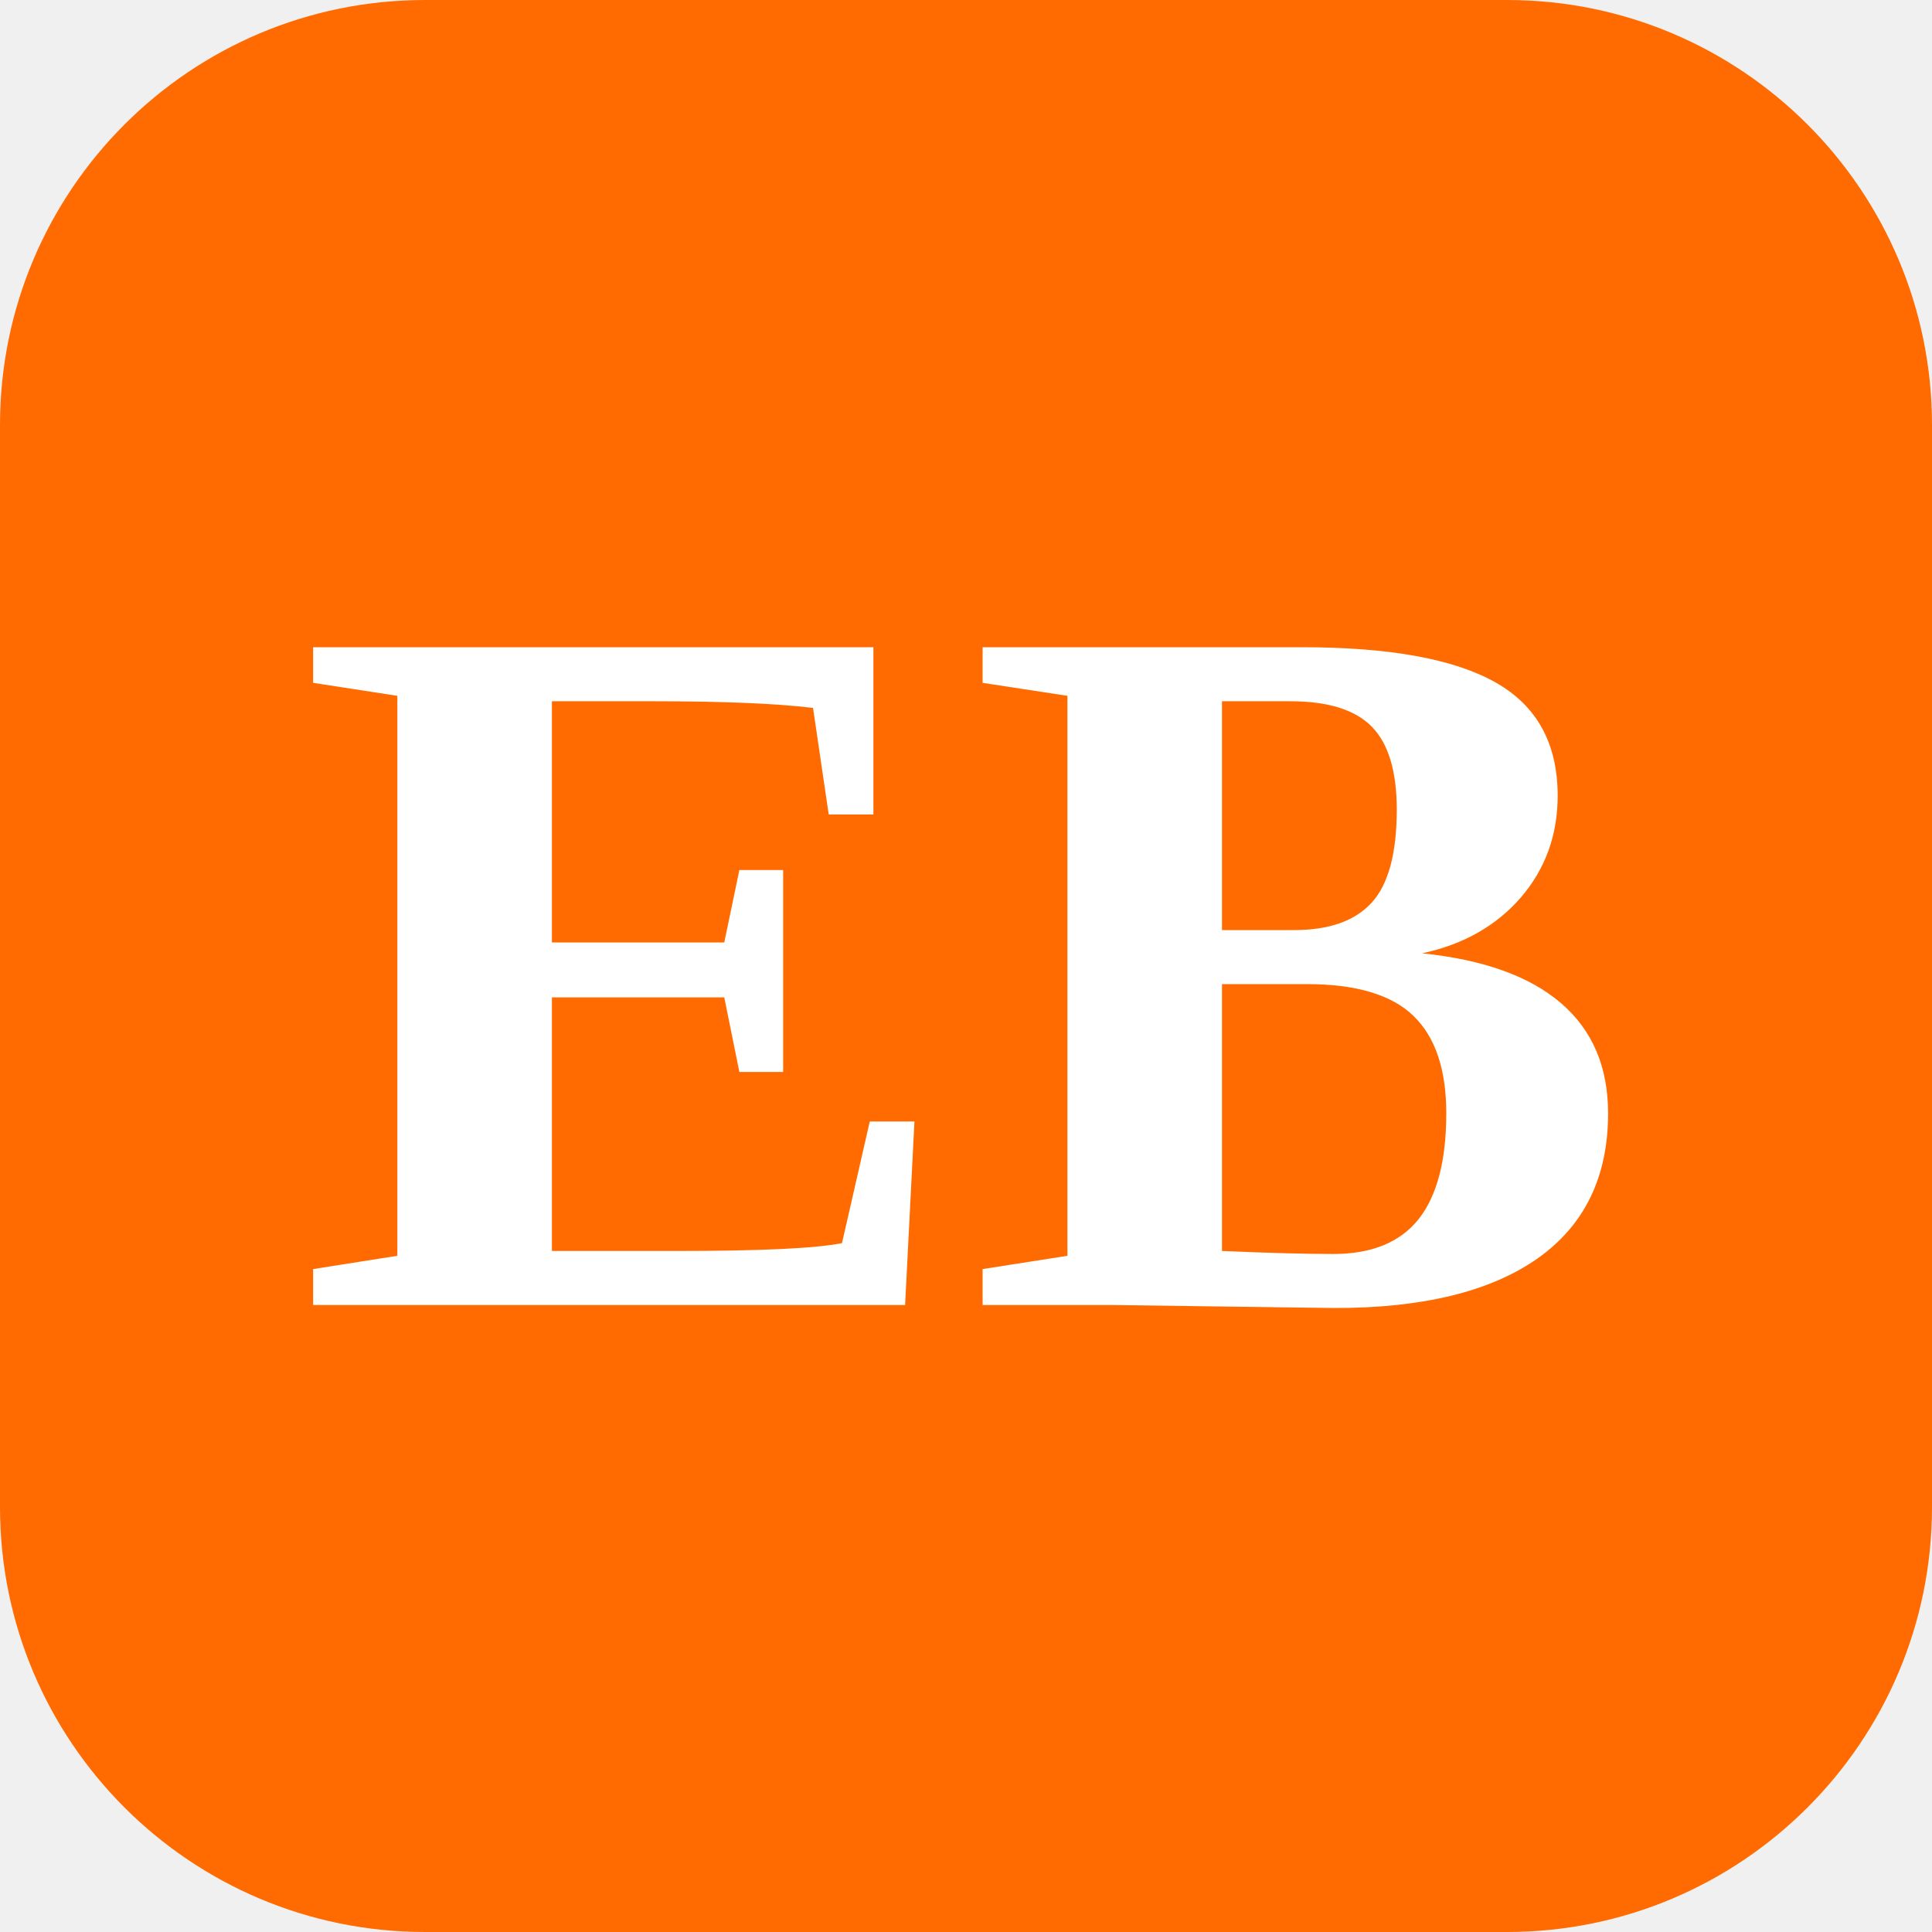
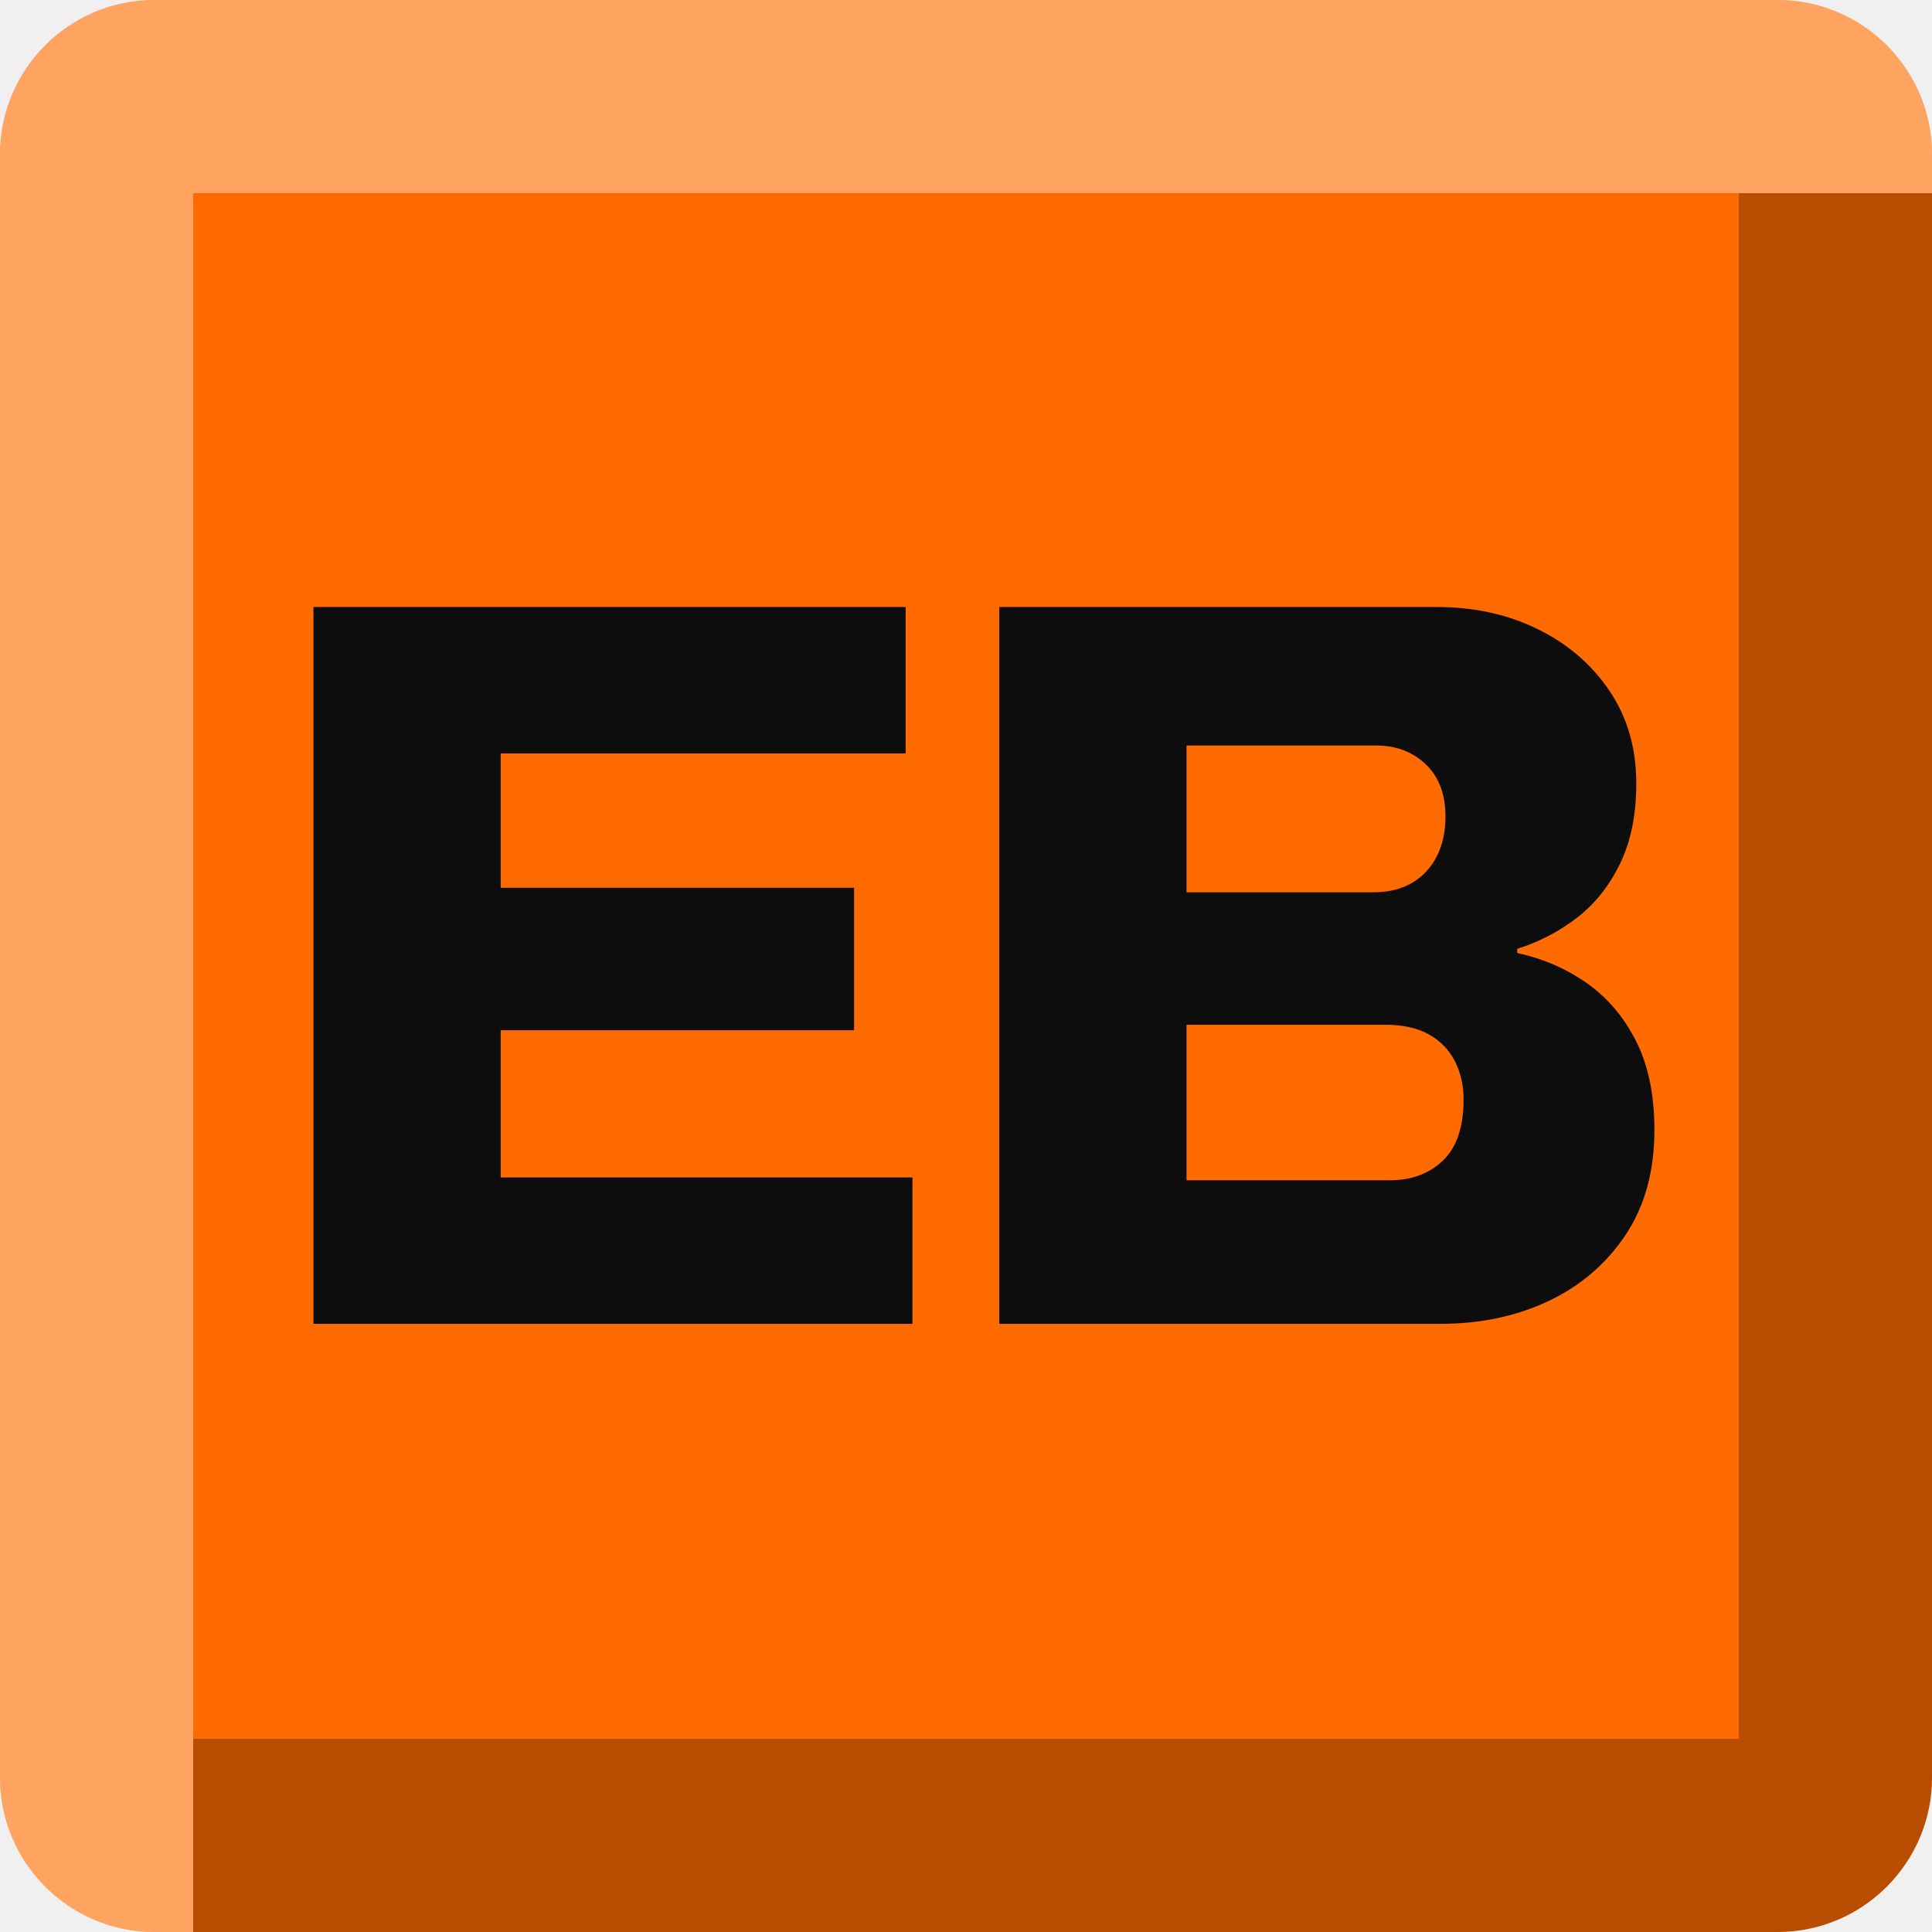
<svg xmlns="http://www.w3.org/2000/svg" viewBox="0 0 100 100">
-   <rect width="100" height="100" rx="22" fill="#FF6B00" />
-   <text x="50" y="50" font-family="Georgia, 'Times New Roman', serif" font-weight="700" font-size="52" fill="#FFFFFF" text-anchor="middle" dominant-baseline="central">EB</text>
+   <rect width="100" height="100" rx="8" fill="#FF6B00" />
+   <path d="M8 0h84a8 8 0 0 1 8 8v2H10v90H8a8 8 0 0 1-8-8V8a8 8 0 0 1 8-8z" fill="#fff" fill-opacity=".38" />
+   <path d="M100 10v82a8 8 0 0 1-8 8H10v-10h80V10z" fill="#000" fill-opacity=".28" />
+   <path fill="#0D0D0D" d="M16.225 68.522V31.419H46.876V38.998H25.916V45.952H44.207V53.326H25.916V60.943H47.229V68.522Z M51.723 68.522V31.419H74.384Q77.266 31.419 79.601 32.568Q81.935 33.717 83.314 35.769Q84.694 37.821 84.694 40.545Q84.694 42.974 83.854 44.702Q83.015 46.43 81.623 47.503Q80.232 48.576 78.533 49.111V49.327Q80.526 49.759 82.132 50.886Q83.737 52.013 84.684 53.891Q85.632 55.769 85.632 58.492Q85.632 61.684 84.137 63.923Q82.642 66.161 80.15 67.342Q77.658 68.522 74.561 68.522ZM61.414 61.09H71.94Q73.626 61.09 74.69 60.066Q75.754 59.042 75.754 56.919Q75.754 55.789 75.293 54.904Q74.831 54.019 73.938 53.531Q73.046 53.042 71.743 53.042H61.414ZM61.414 46.187H71.052Q72.261 46.187 73.089 45.696Q73.917 45.205 74.367 44.325Q74.817 43.446 74.817 42.263Q74.817 40.532 73.797 39.56Q72.777 38.587 71.224 38.587H61.414Z" />
</svg>
